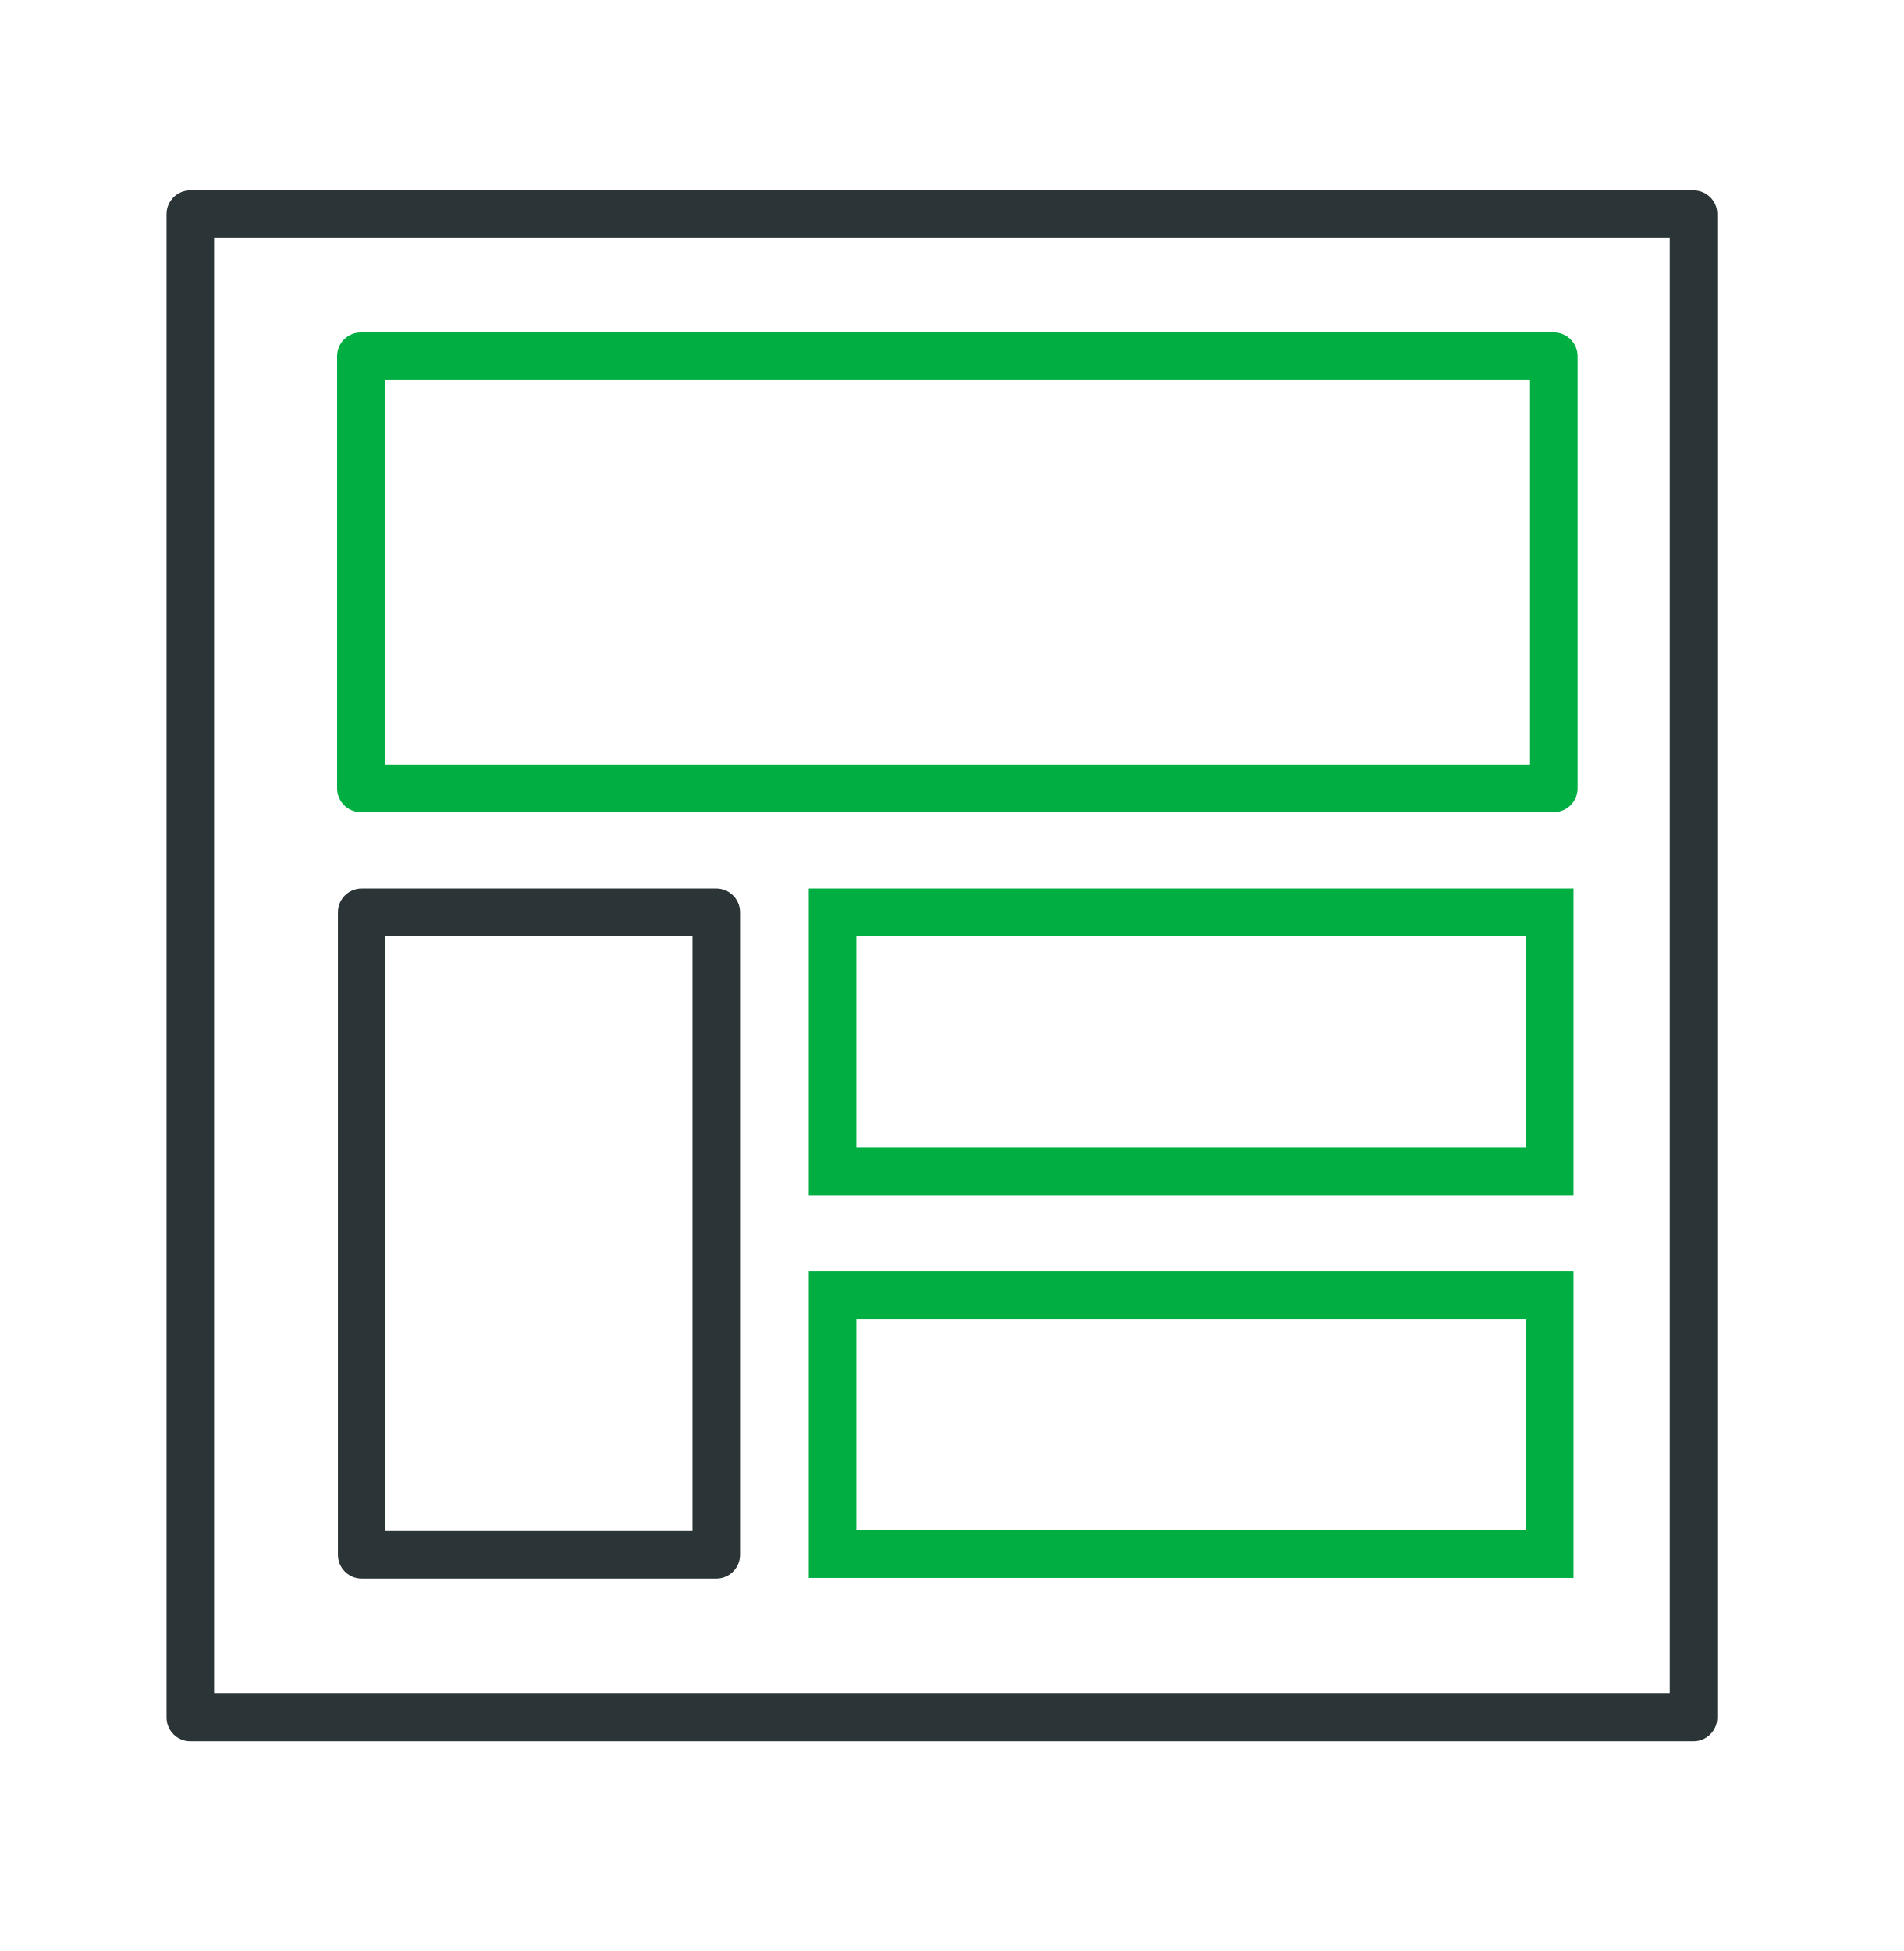
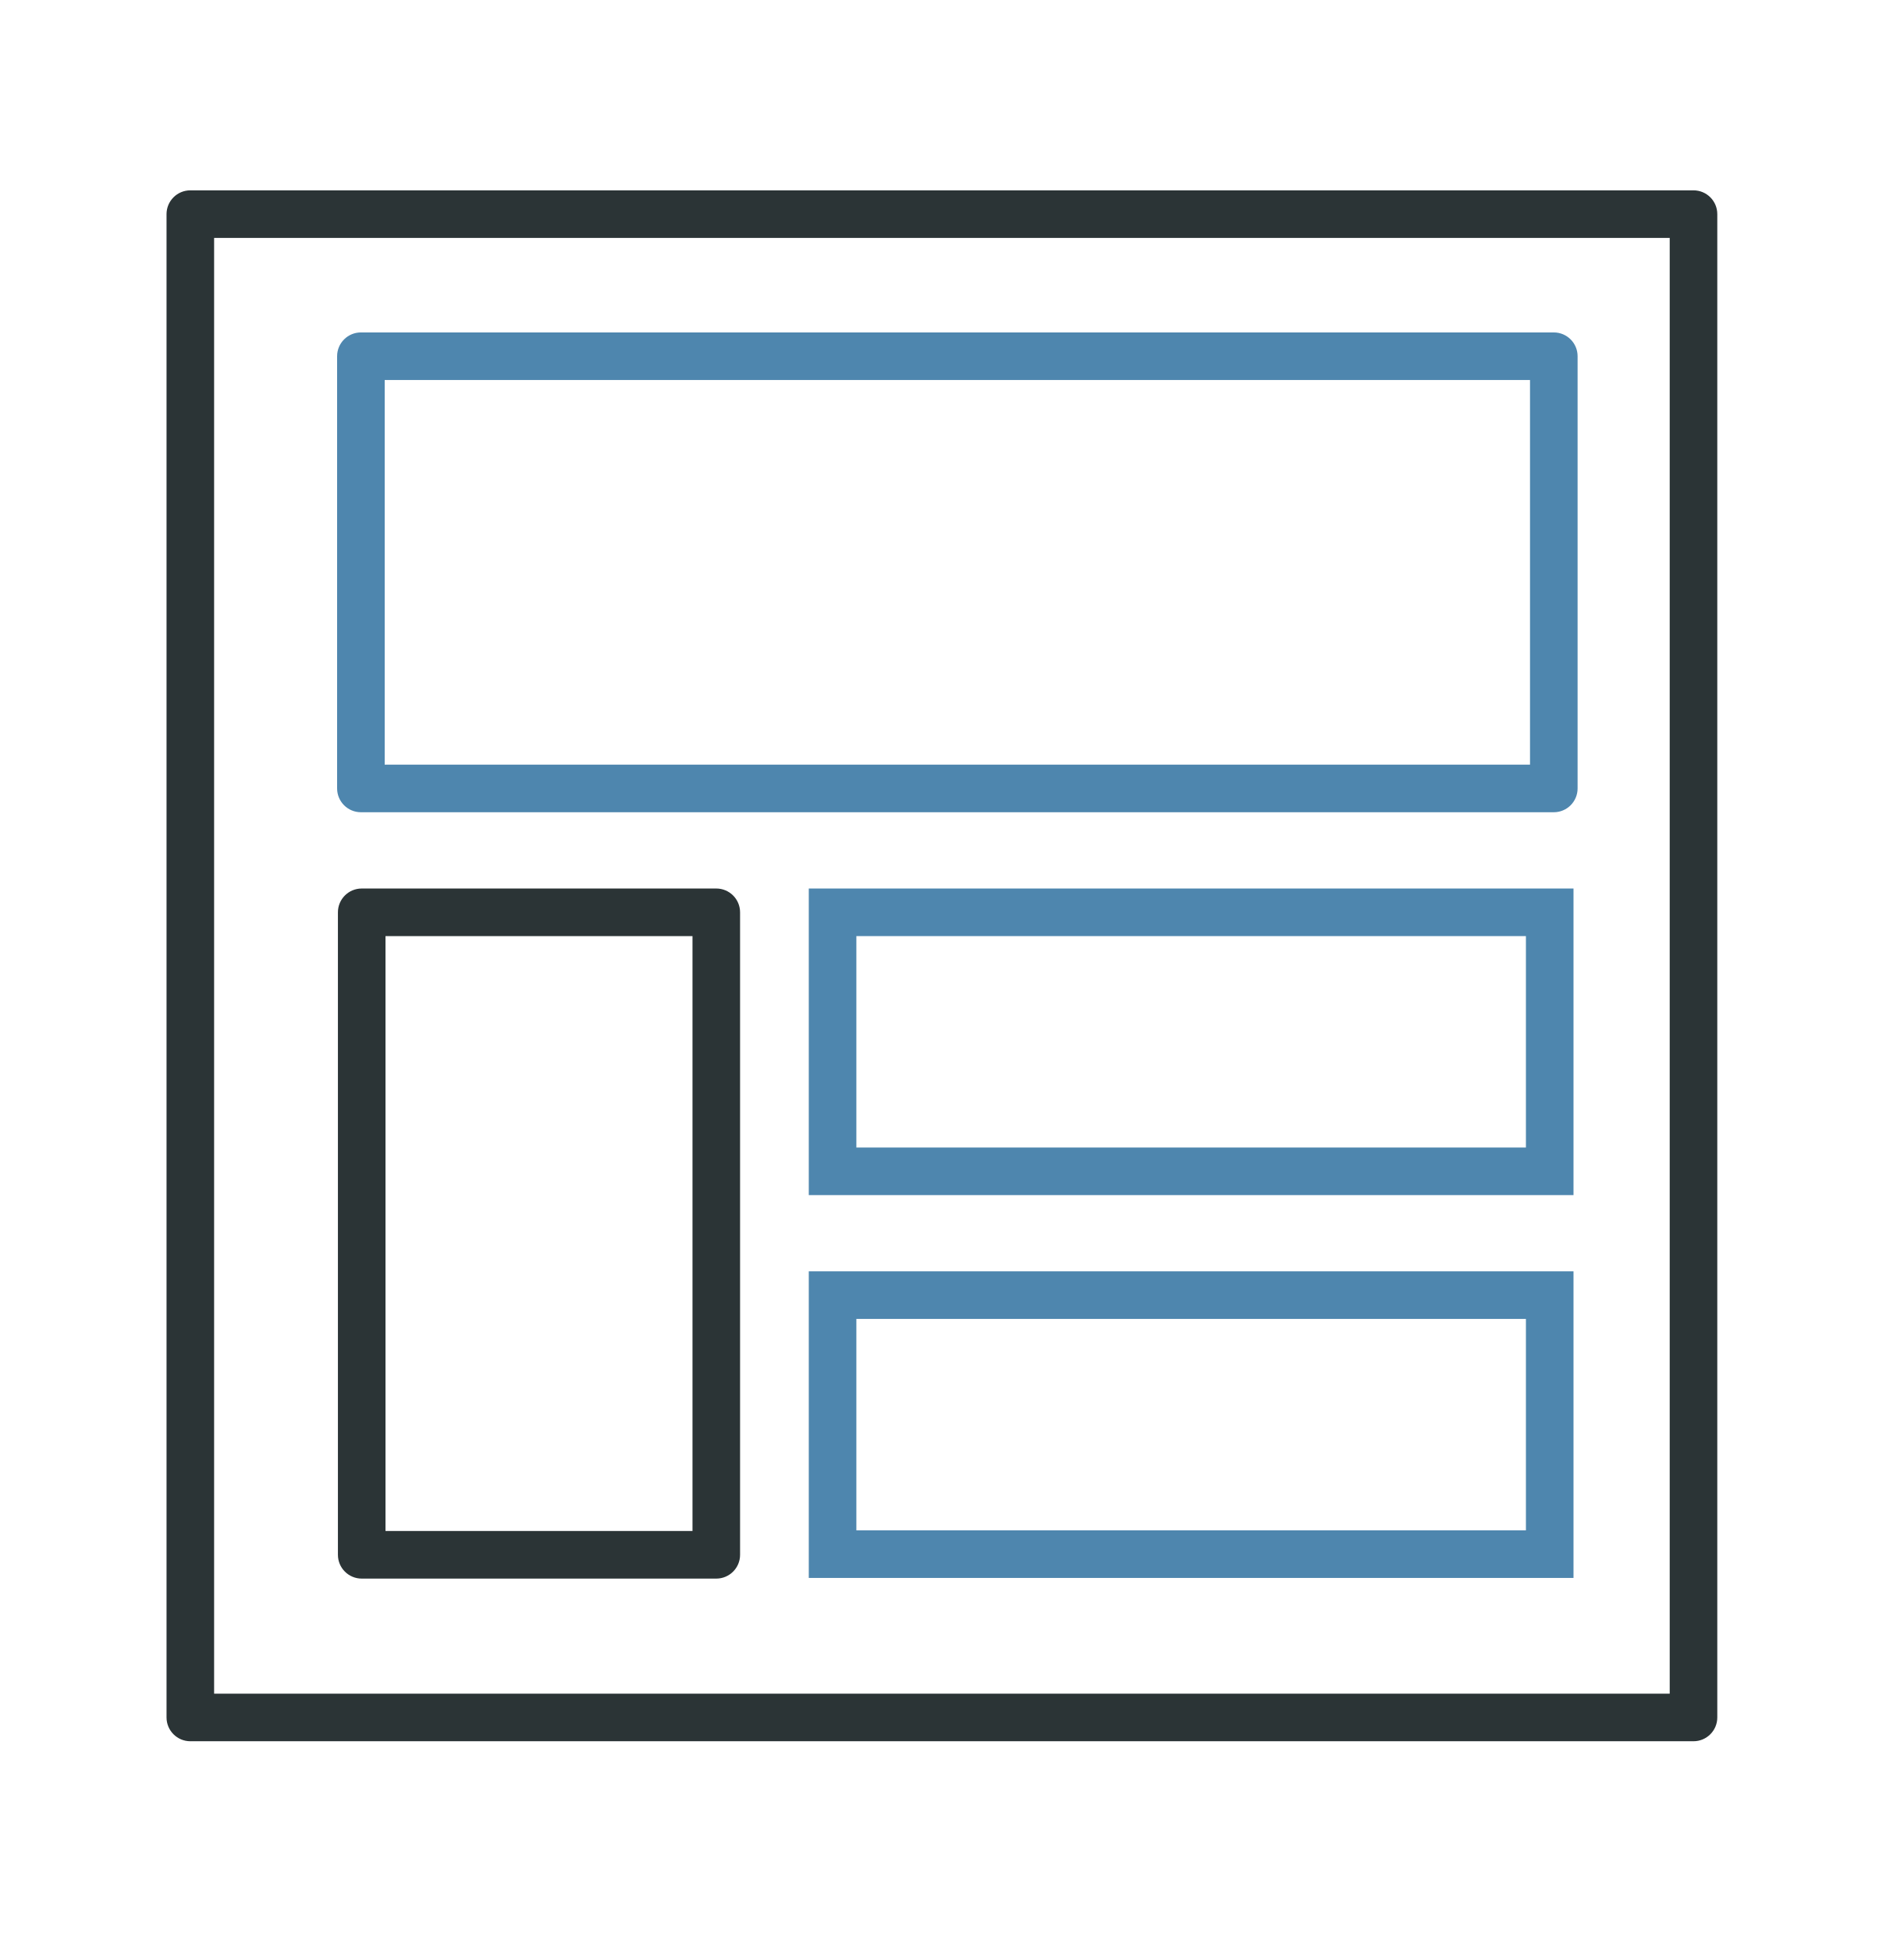
<svg xmlns="http://www.w3.org/2000/svg" width="40" height="41" viewBox="0 0 40 41" fill="none">
  <path fill-rule="evenodd" clip-rule="evenodd" d="M3.5 4.5C3.5 4.224 3.724 4 4 4H35.592C35.868 4 36.092 4.224 36.092 4.5V36.092C36.092 36.368 35.868 36.592 35.592 36.592H4C3.724 36.592 3.5 36.368 3.5 36.092V4.5ZM4.5 5V35.592H35.092V5H4.5Z" fill="#2B3436" />
-   <path fill-rule="evenodd" clip-rule="evenodd" d="M7.085 7.486C7.085 7.21 7.309 6.986 7.585 6.986H32.656C32.932 6.986 33.156 7.21 33.156 7.486V16.569C33.156 16.845 32.932 17.069 32.656 17.069H7.585C7.309 17.069 7.085 16.845 7.085 16.569V7.486ZM8.085 7.986V16.069H32.156V7.986H8.085Z" fill="#00AE42" />
+   <path fill-rule="evenodd" clip-rule="evenodd" d="M7.085 7.486C7.085 7.21 7.309 6.986 7.585 6.986H32.656C32.932 6.986 33.156 7.21 33.156 7.486V16.569C33.156 16.845 32.932 17.069 32.656 17.069H7.585C7.309 17.069 7.085 16.845 7.085 16.569V7.486ZM8.085 7.986V16.069H32.156V7.986H8.085Z" fill="#4E86AE" />
  <path fill-rule="evenodd" clip-rule="evenodd" d="M7.102 19.172C7.102 18.896 7.326 18.672 7.602 18.672H15.054C15.33 18.672 15.554 18.896 15.554 19.172V32.674C15.554 32.95 15.33 33.174 15.054 33.174H7.602C7.326 33.174 7.102 32.95 7.102 32.674V19.172ZM8.102 19.672V32.174H14.554V19.672H8.102Z" fill="#2B3436" />
-   <path fill-rule="evenodd" clip-rule="evenodd" d="M16.998 26.717H33.07V33.16H16.998V26.717ZM17.998 27.717V32.16H32.07V27.717H17.998Z" fill="#00AE42" />
-   <path fill-rule="evenodd" clip-rule="evenodd" d="M16.998 18.672H33.07V25.115H16.998V18.672ZM17.998 19.672V24.115H32.07V19.672H17.998Z" fill="#00AE42" />
+   <path fill-rule="evenodd" clip-rule="evenodd" d="M16.998 26.717H33.07V33.16H16.998V26.717ZM17.998 27.717V32.16H32.07V27.717H17.998Z" fill="#4E86AE" />
+   <path fill-rule="evenodd" clip-rule="evenodd" d="M16.998 18.672H33.07V25.115H16.998V18.672ZM17.998 19.672V24.115H32.07V19.672H17.998Z" fill="#4E86AE" />
</svg>
